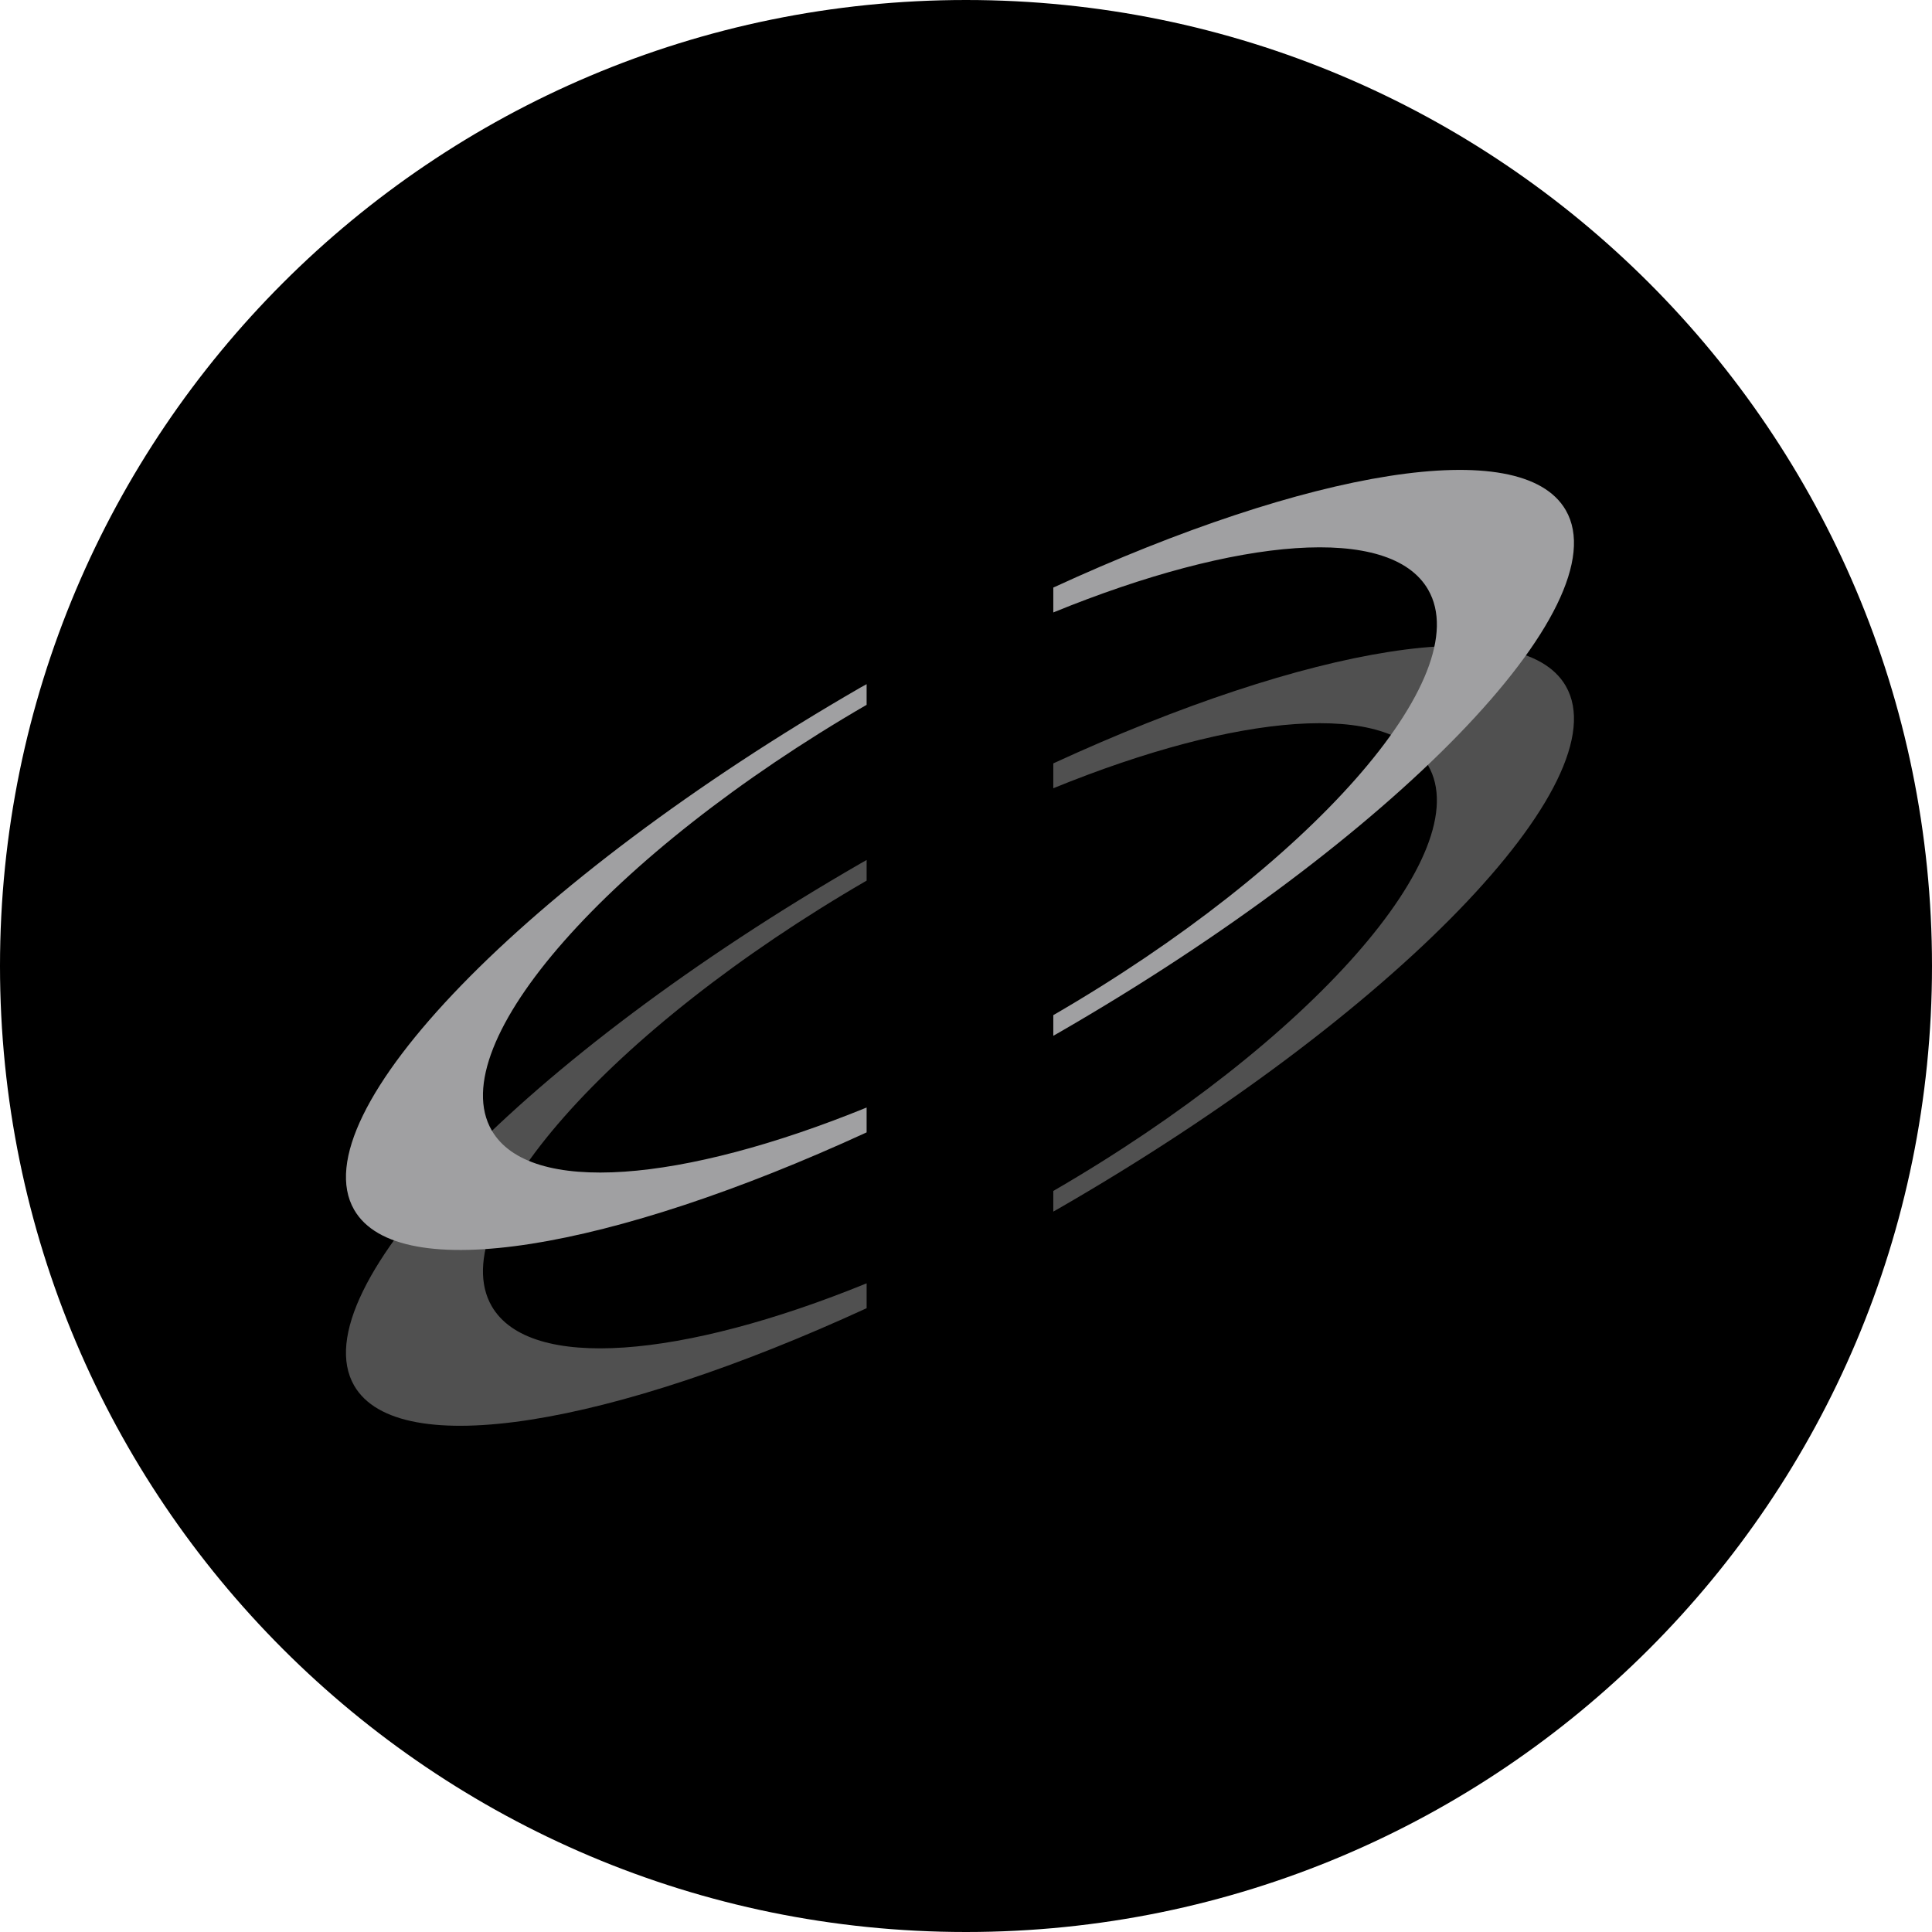
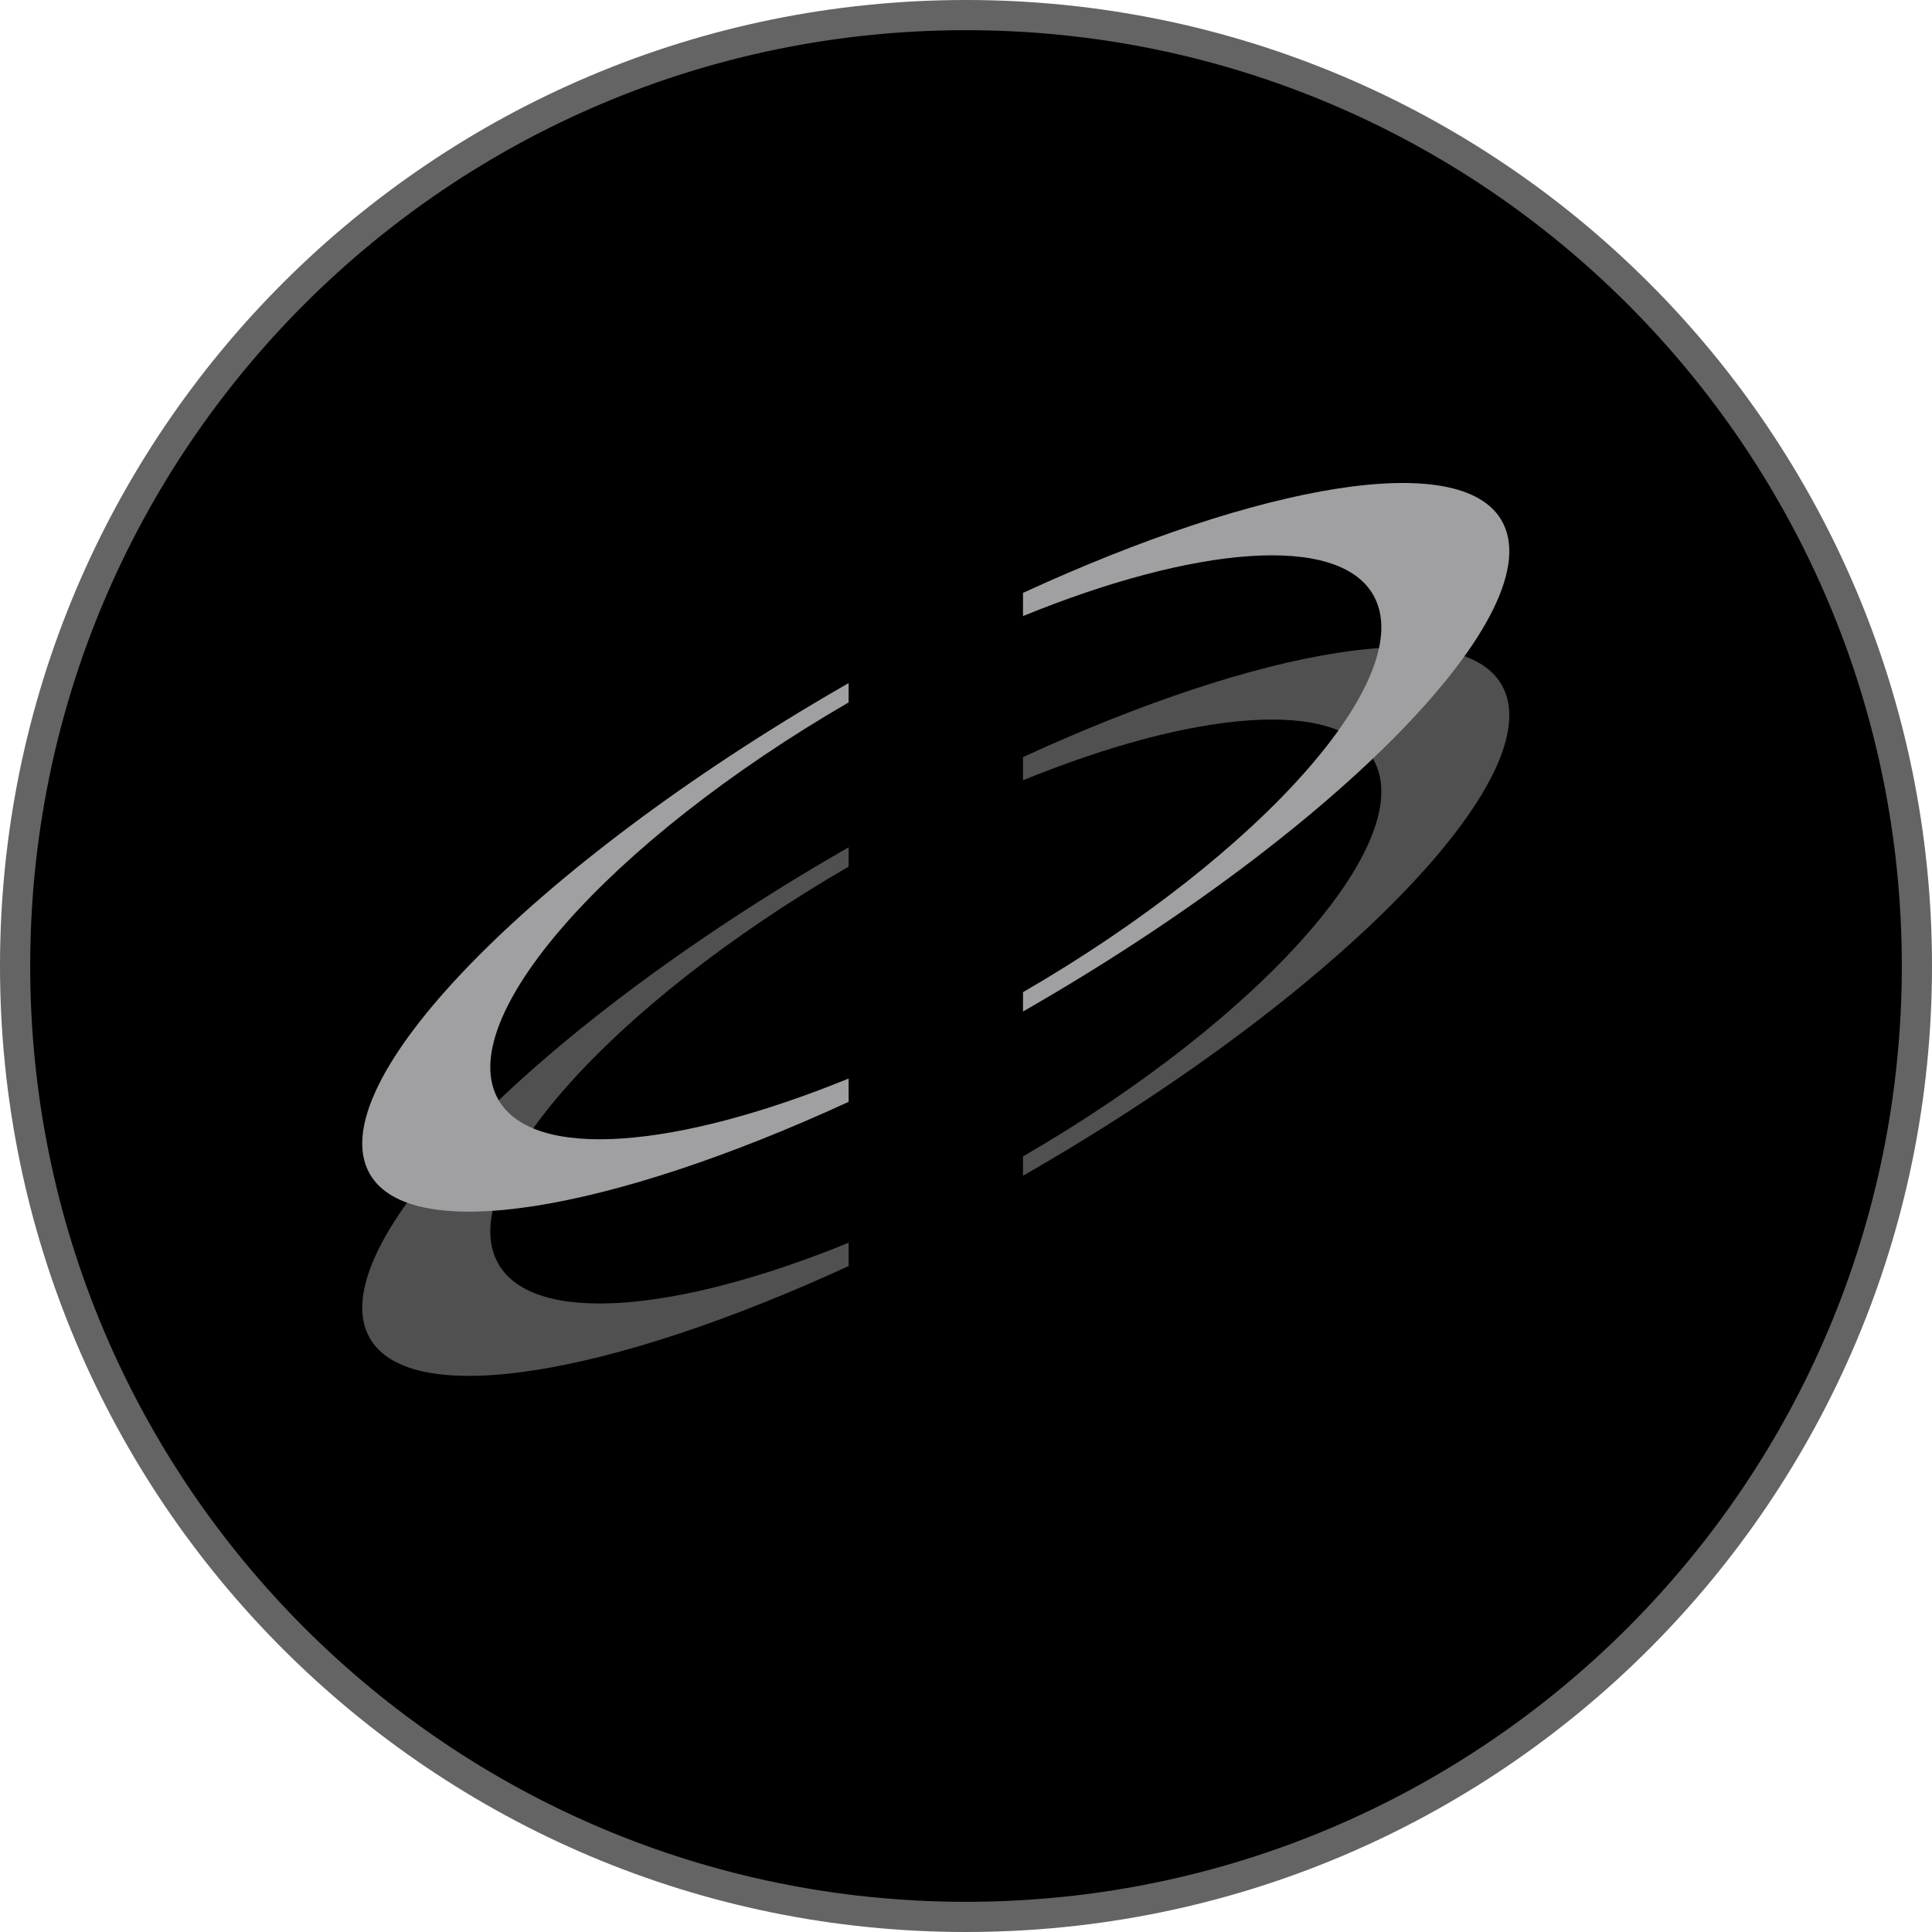
<svg xmlns="http://www.w3.org/2000/svg" width="100%" height="100%" viewBox="0 0 16 16" fill="none">
-   <circle cx="8" cy="8" r="8" fill="black" />
+   <circle cx="8" cy="8" r="7.875" fill="black" stroke="#646464" stroke-width="0.25" />
  <g opacity="0.8">
-     <path d="M7.177 10.628C5.651 11.25 4.386 11.36 4.072 10.817C3.66 10.102 5.048 8.527 7.177 7.293V7.122C7.16 7.131 7.143 7.141 7.126 7.151C4.355 8.75 2.478 10.686 2.933 11.475C3.299 12.108 5.06 11.807 7.177 10.834V10.628Z" fill="#646464" />
-     <path d="M12.967 5.681C12.601 5.048 10.839 5.348 8.723 6.322V6.528C10.249 5.905 11.513 5.796 11.827 6.339C12.24 7.054 10.851 8.629 8.723 9.863V10.034C8.74 10.024 8.757 10.015 8.774 10.005C11.545 8.406 13.422 6.469 12.967 5.681Z" fill="#646464" />
+     <path d="M7.028 10.292C5.603 10.873 4.421 10.976 4.128 10.468C3.743 9.801 5.04 8.33 7.028 7.177V7.017C7.012 7.026 6.996 7.035 6.981 7.044C4.392 8.538 2.639 10.347 3.063 11.083C3.405 11.675 5.051 11.394 7.028 10.485V10.292Z" fill="#646464" />
+     <path d="M12.436 5.671C12.095 5.08 10.449 5.361 8.472 6.27V6.462C9.897 5.881 11.079 5.778 11.372 6.286C11.757 6.954 10.46 8.425 8.472 9.577V9.737C8.488 9.728 8.504 9.719 8.519 9.71C11.108 8.216 12.861 6.408 12.436 5.671Z" fill="#646464" />
  </g>
-   <path d="M7.177 9.172C5.651 9.794 4.386 9.904 4.072 9.361C3.66 8.646 5.048 7.071 7.177 5.837V5.666C7.16 5.675 7.143 5.685 7.126 5.694C4.355 7.294 2.478 9.23 2.933 10.019C3.299 10.652 5.06 10.351 7.177 9.378V9.172Z" fill="#A0A0A2" />
-   <path d="M12.967 4.225C12.601 3.591 10.839 3.892 8.723 4.866V5.072C10.249 4.449 11.513 4.339 11.827 4.883C12.24 5.598 10.851 7.173 8.723 8.407V8.578C8.74 8.568 8.757 8.559 8.774 8.549C11.545 6.949 13.422 5.013 12.967 4.225Z" fill="#A0A0A2" />
+   <path d="M7.028 8.932C5.603 9.513 4.421 9.616 4.128 9.108C3.743 8.441 5.04 6.97 7.028 5.817V5.657C7.012 5.666 6.996 5.675 6.981 5.684C4.392 7.178 2.639 8.987 3.063 9.723C3.405 10.315 5.051 10.034 7.028 9.125V8.932Z" fill="#A0A0A2" />
+   <path d="M12.436 4.311C12.095 3.719 10.449 4.001 8.472 4.91V5.102C9.897 4.521 11.079 4.418 11.372 4.926C11.757 5.594 10.46 7.064 8.472 8.217V8.377C8.488 8.368 8.504 8.359 8.519 8.35C11.108 6.856 12.861 5.048 12.436 4.311Z" fill="#A0A0A2" />
</svg>
